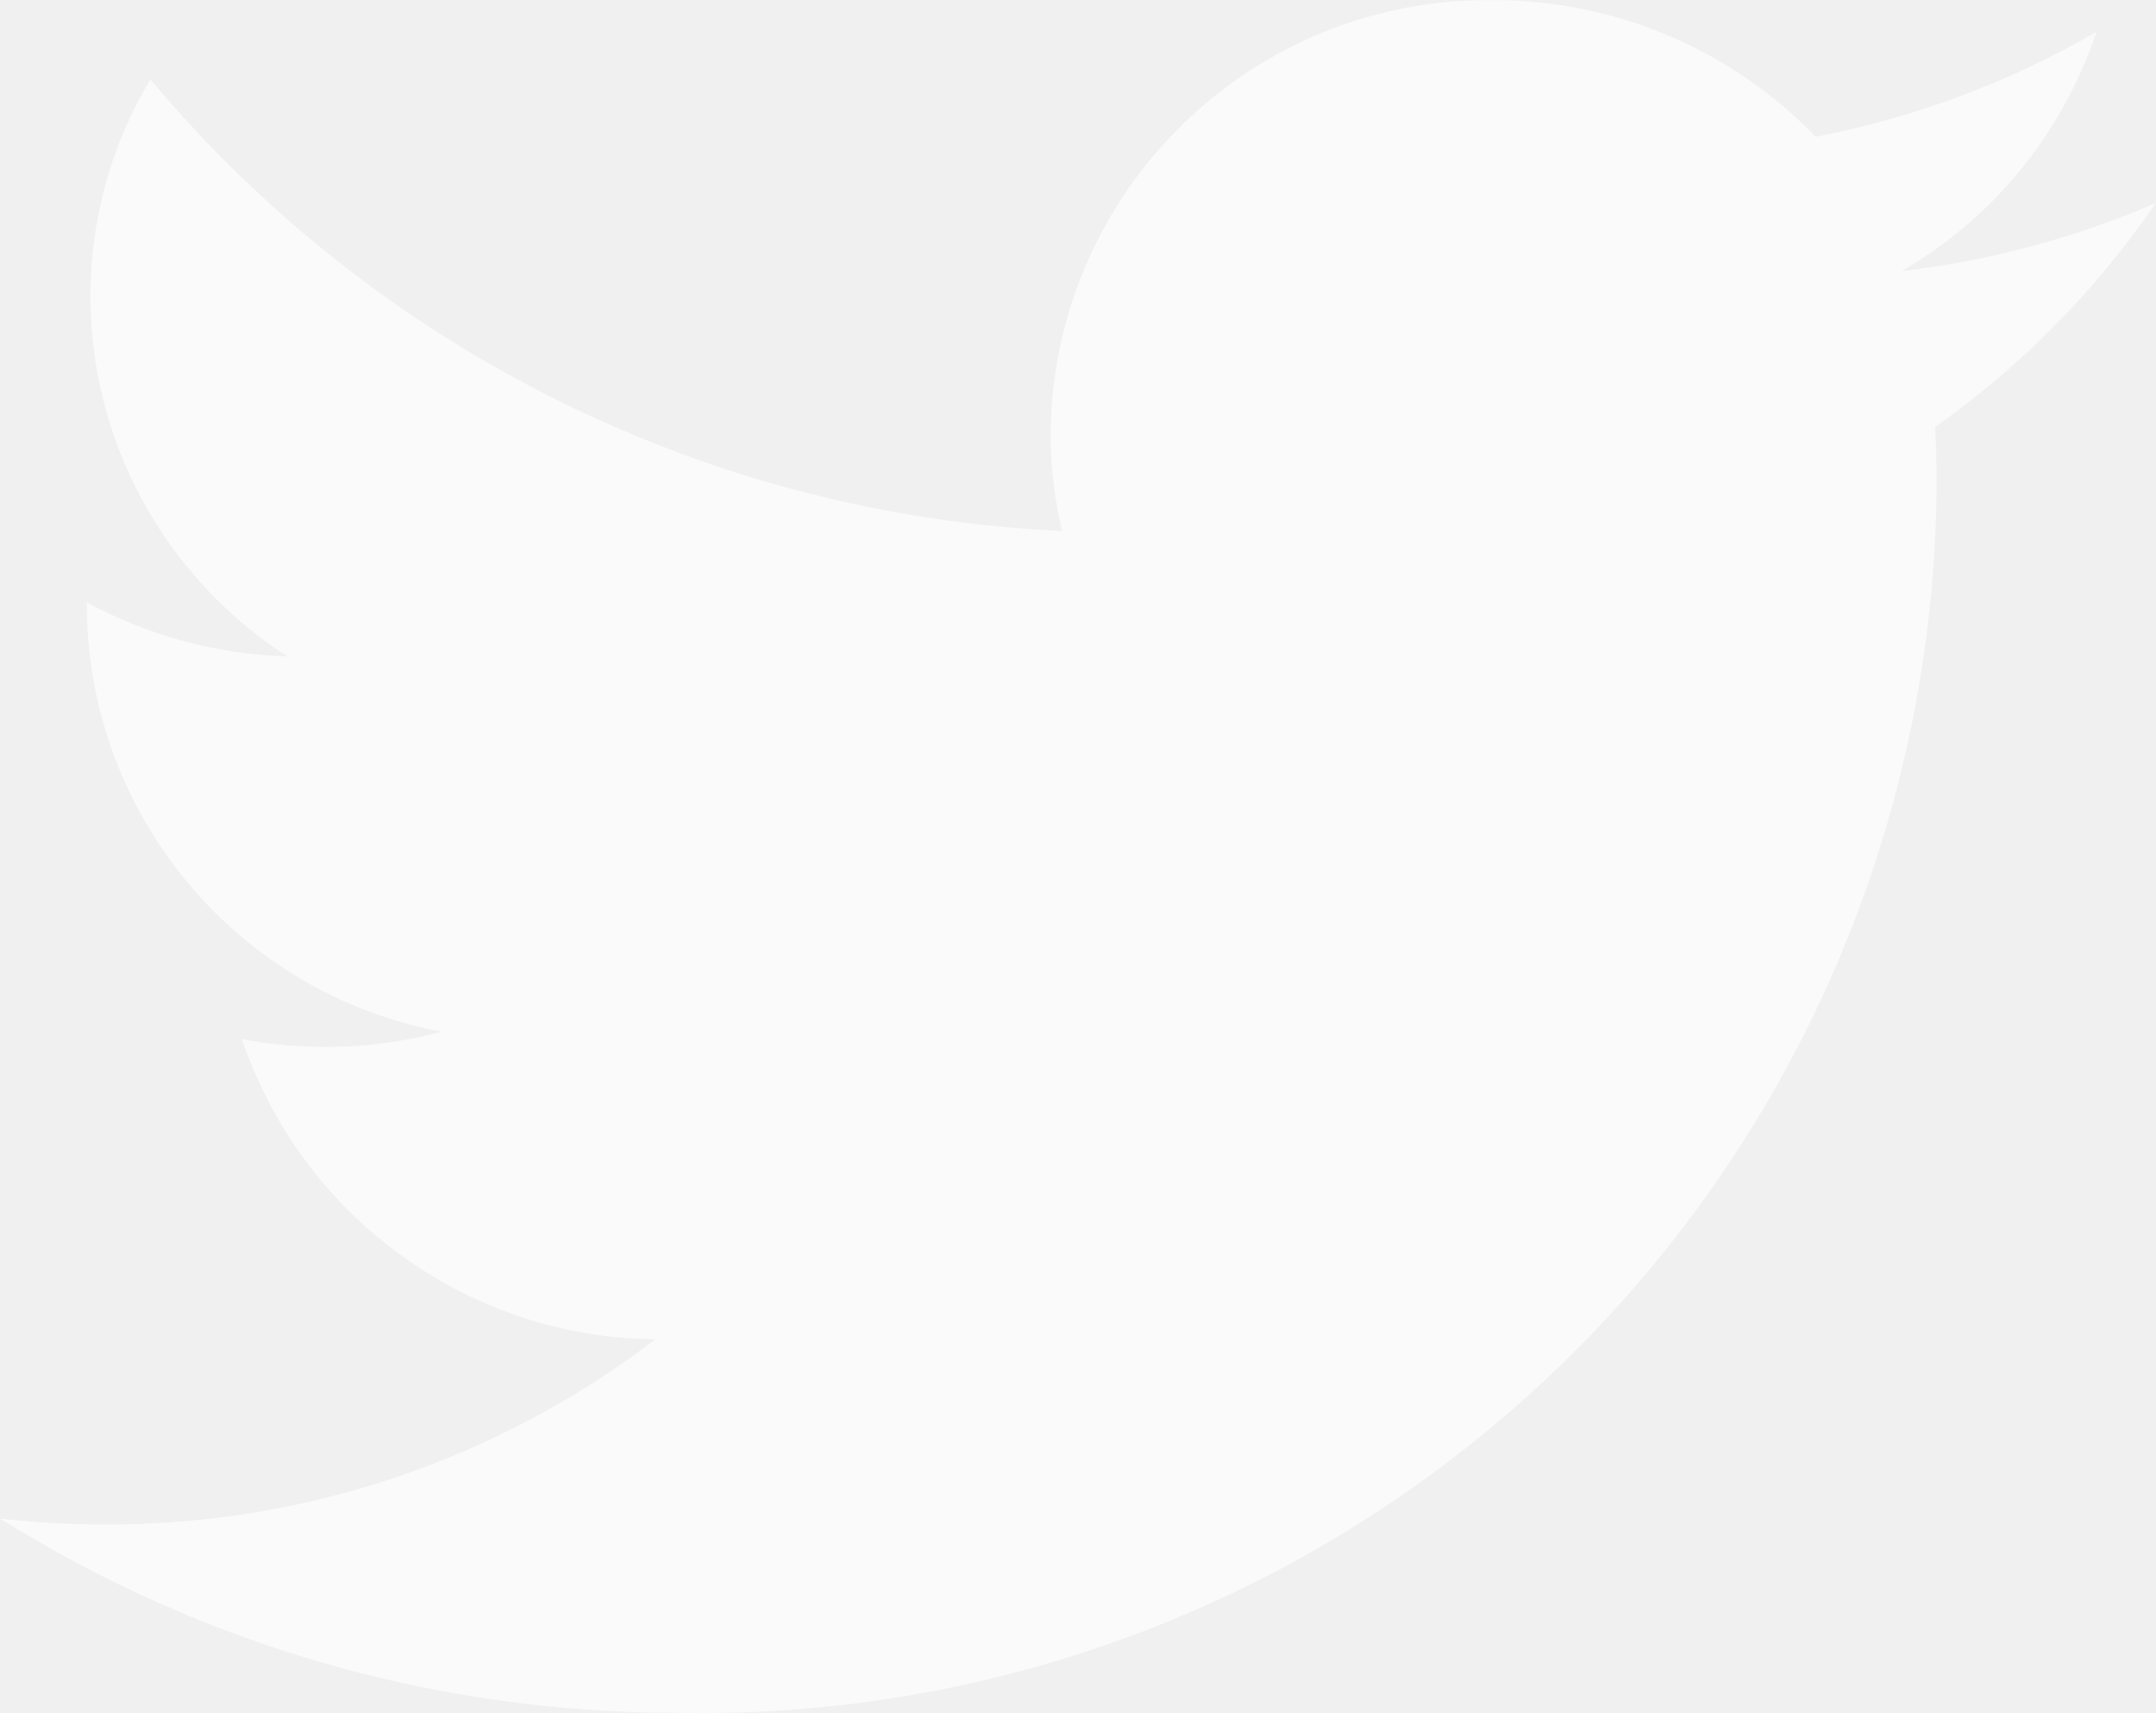
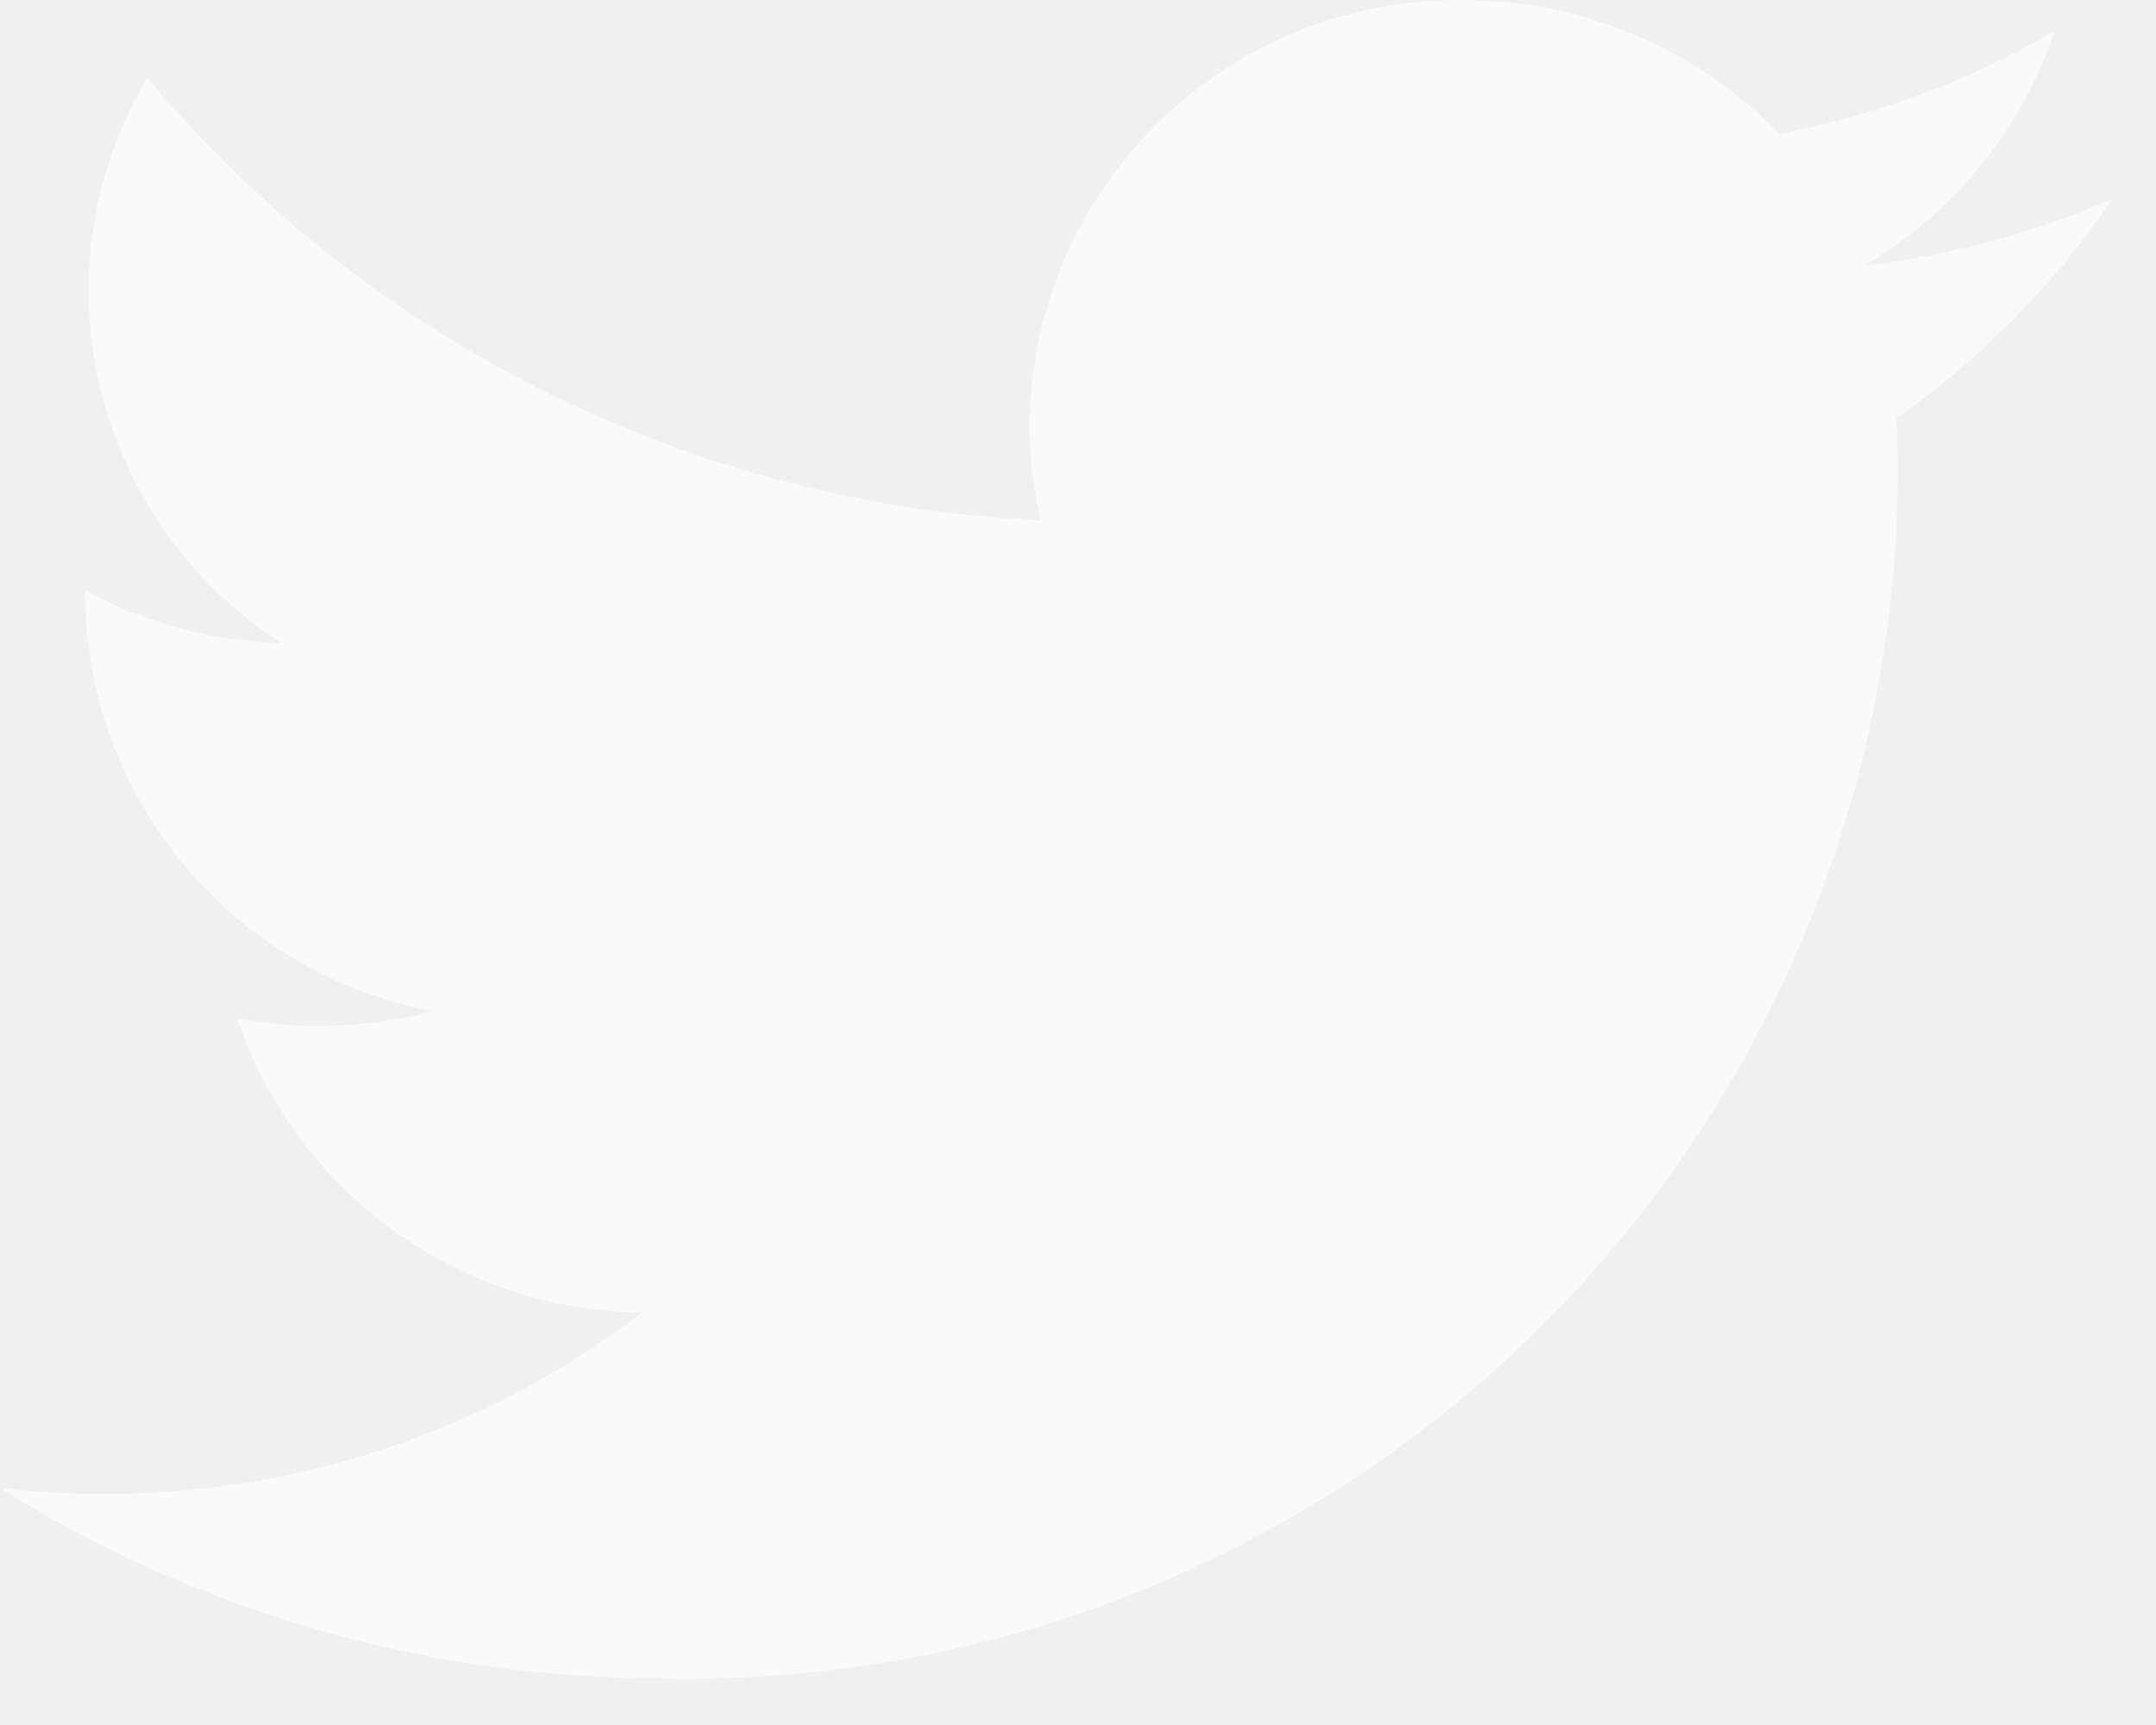
- <svg xmlns="http://www.w3.org/2000/svg" width="29.4" height="23.35">
+ <svg xmlns="http://www.w3.org/2000/svg" width="30" height="24">
  <defs />
  <path fill="#fff" d="M9.246 23.353A16.842 16.842 0 0026.408 6.582c0-.255-.006-.51-.018-.762a12.123 12.123 0 003.009-3.053 12.262 12.262 0 01-3.463.928A5.945 5.945 0 0028.588.434a12.224 12.224 0 01-3.829 1.43 6.1 6.1 0 00-4.4-1.862 5.966 5.966 0 00-6.033 5.894 5.745 5.745 0 00.157 1.344A17.254 17.254 0 012.05 1.081a5.775 5.775 0 00-.818 2.963 5.853 5.853 0 002.685 4.905 6.085 6.085 0 01-2.733-.737v.076a5.933 5.933 0 004.839 5.779 6.152 6.152 0 01-1.589.207 6.152 6.152 0 01-1.135-.106 6.021 6.021 0 005.635 4.094 12.287 12.287 0 01-7.492 2.523 12.759 12.759 0 01-1.439-.08 17.37 17.37 0 009.246 2.647" data-name="Path 7" opacity=".65" />
</svg>
